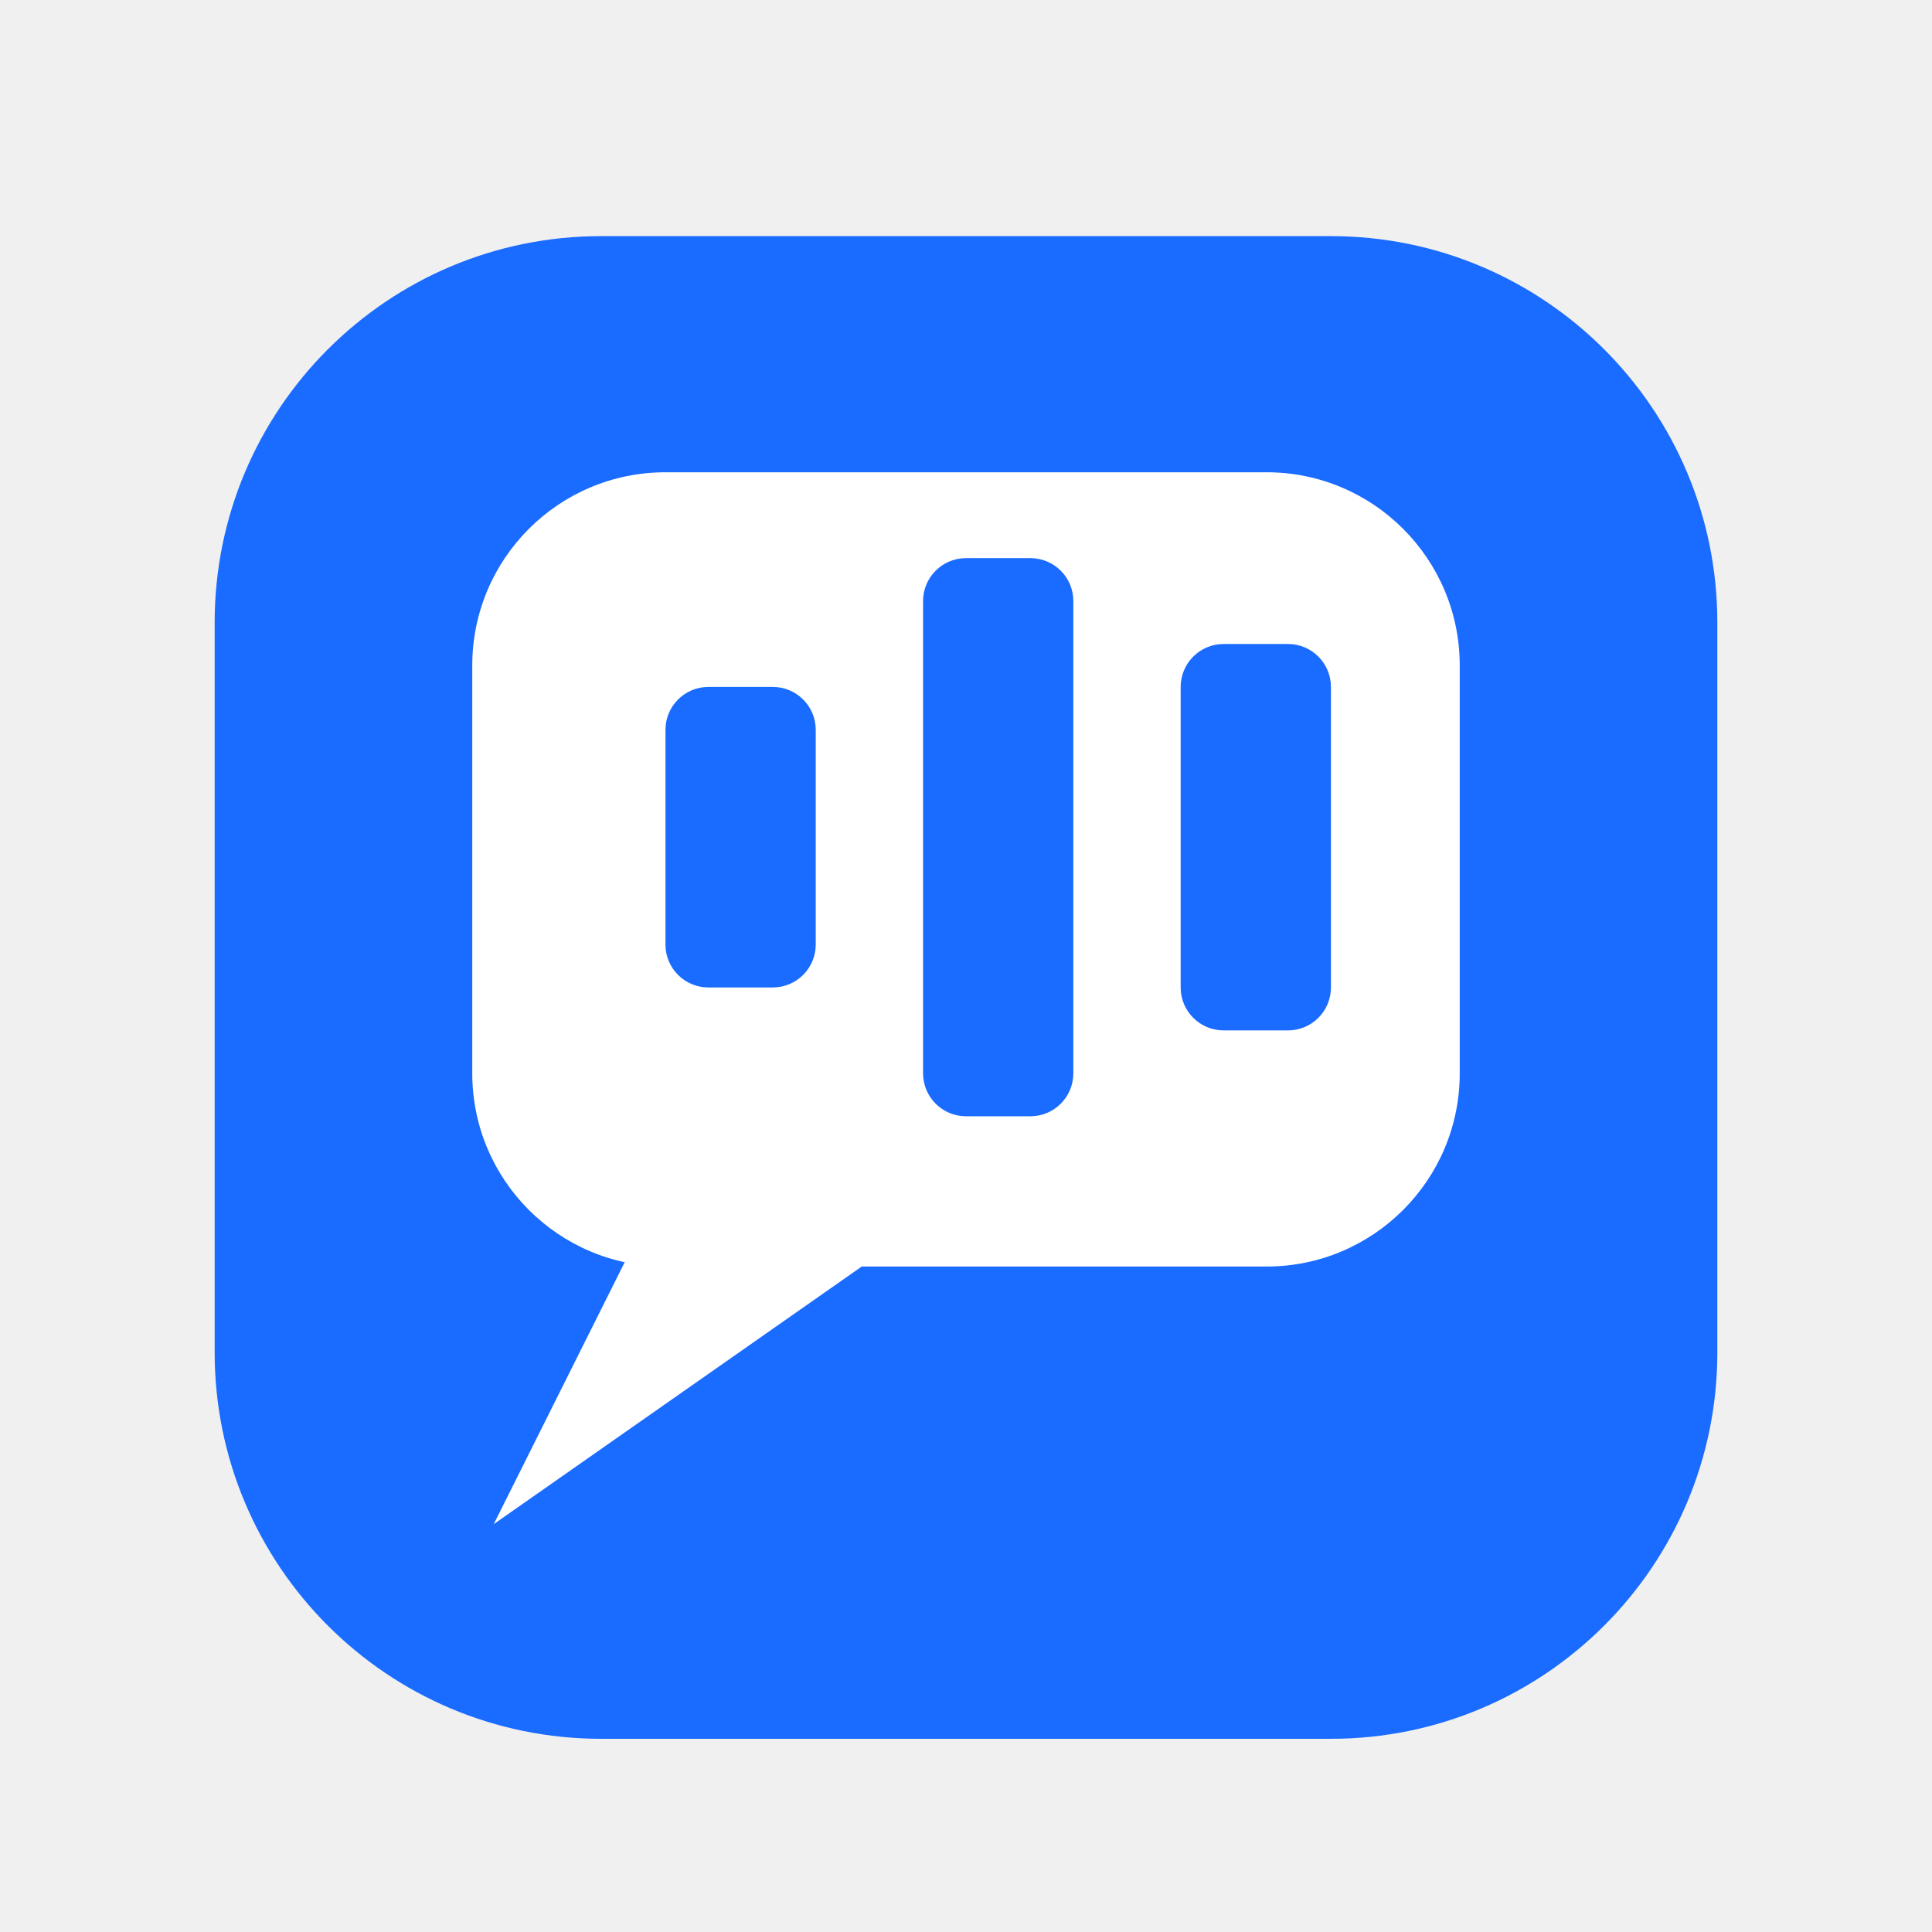
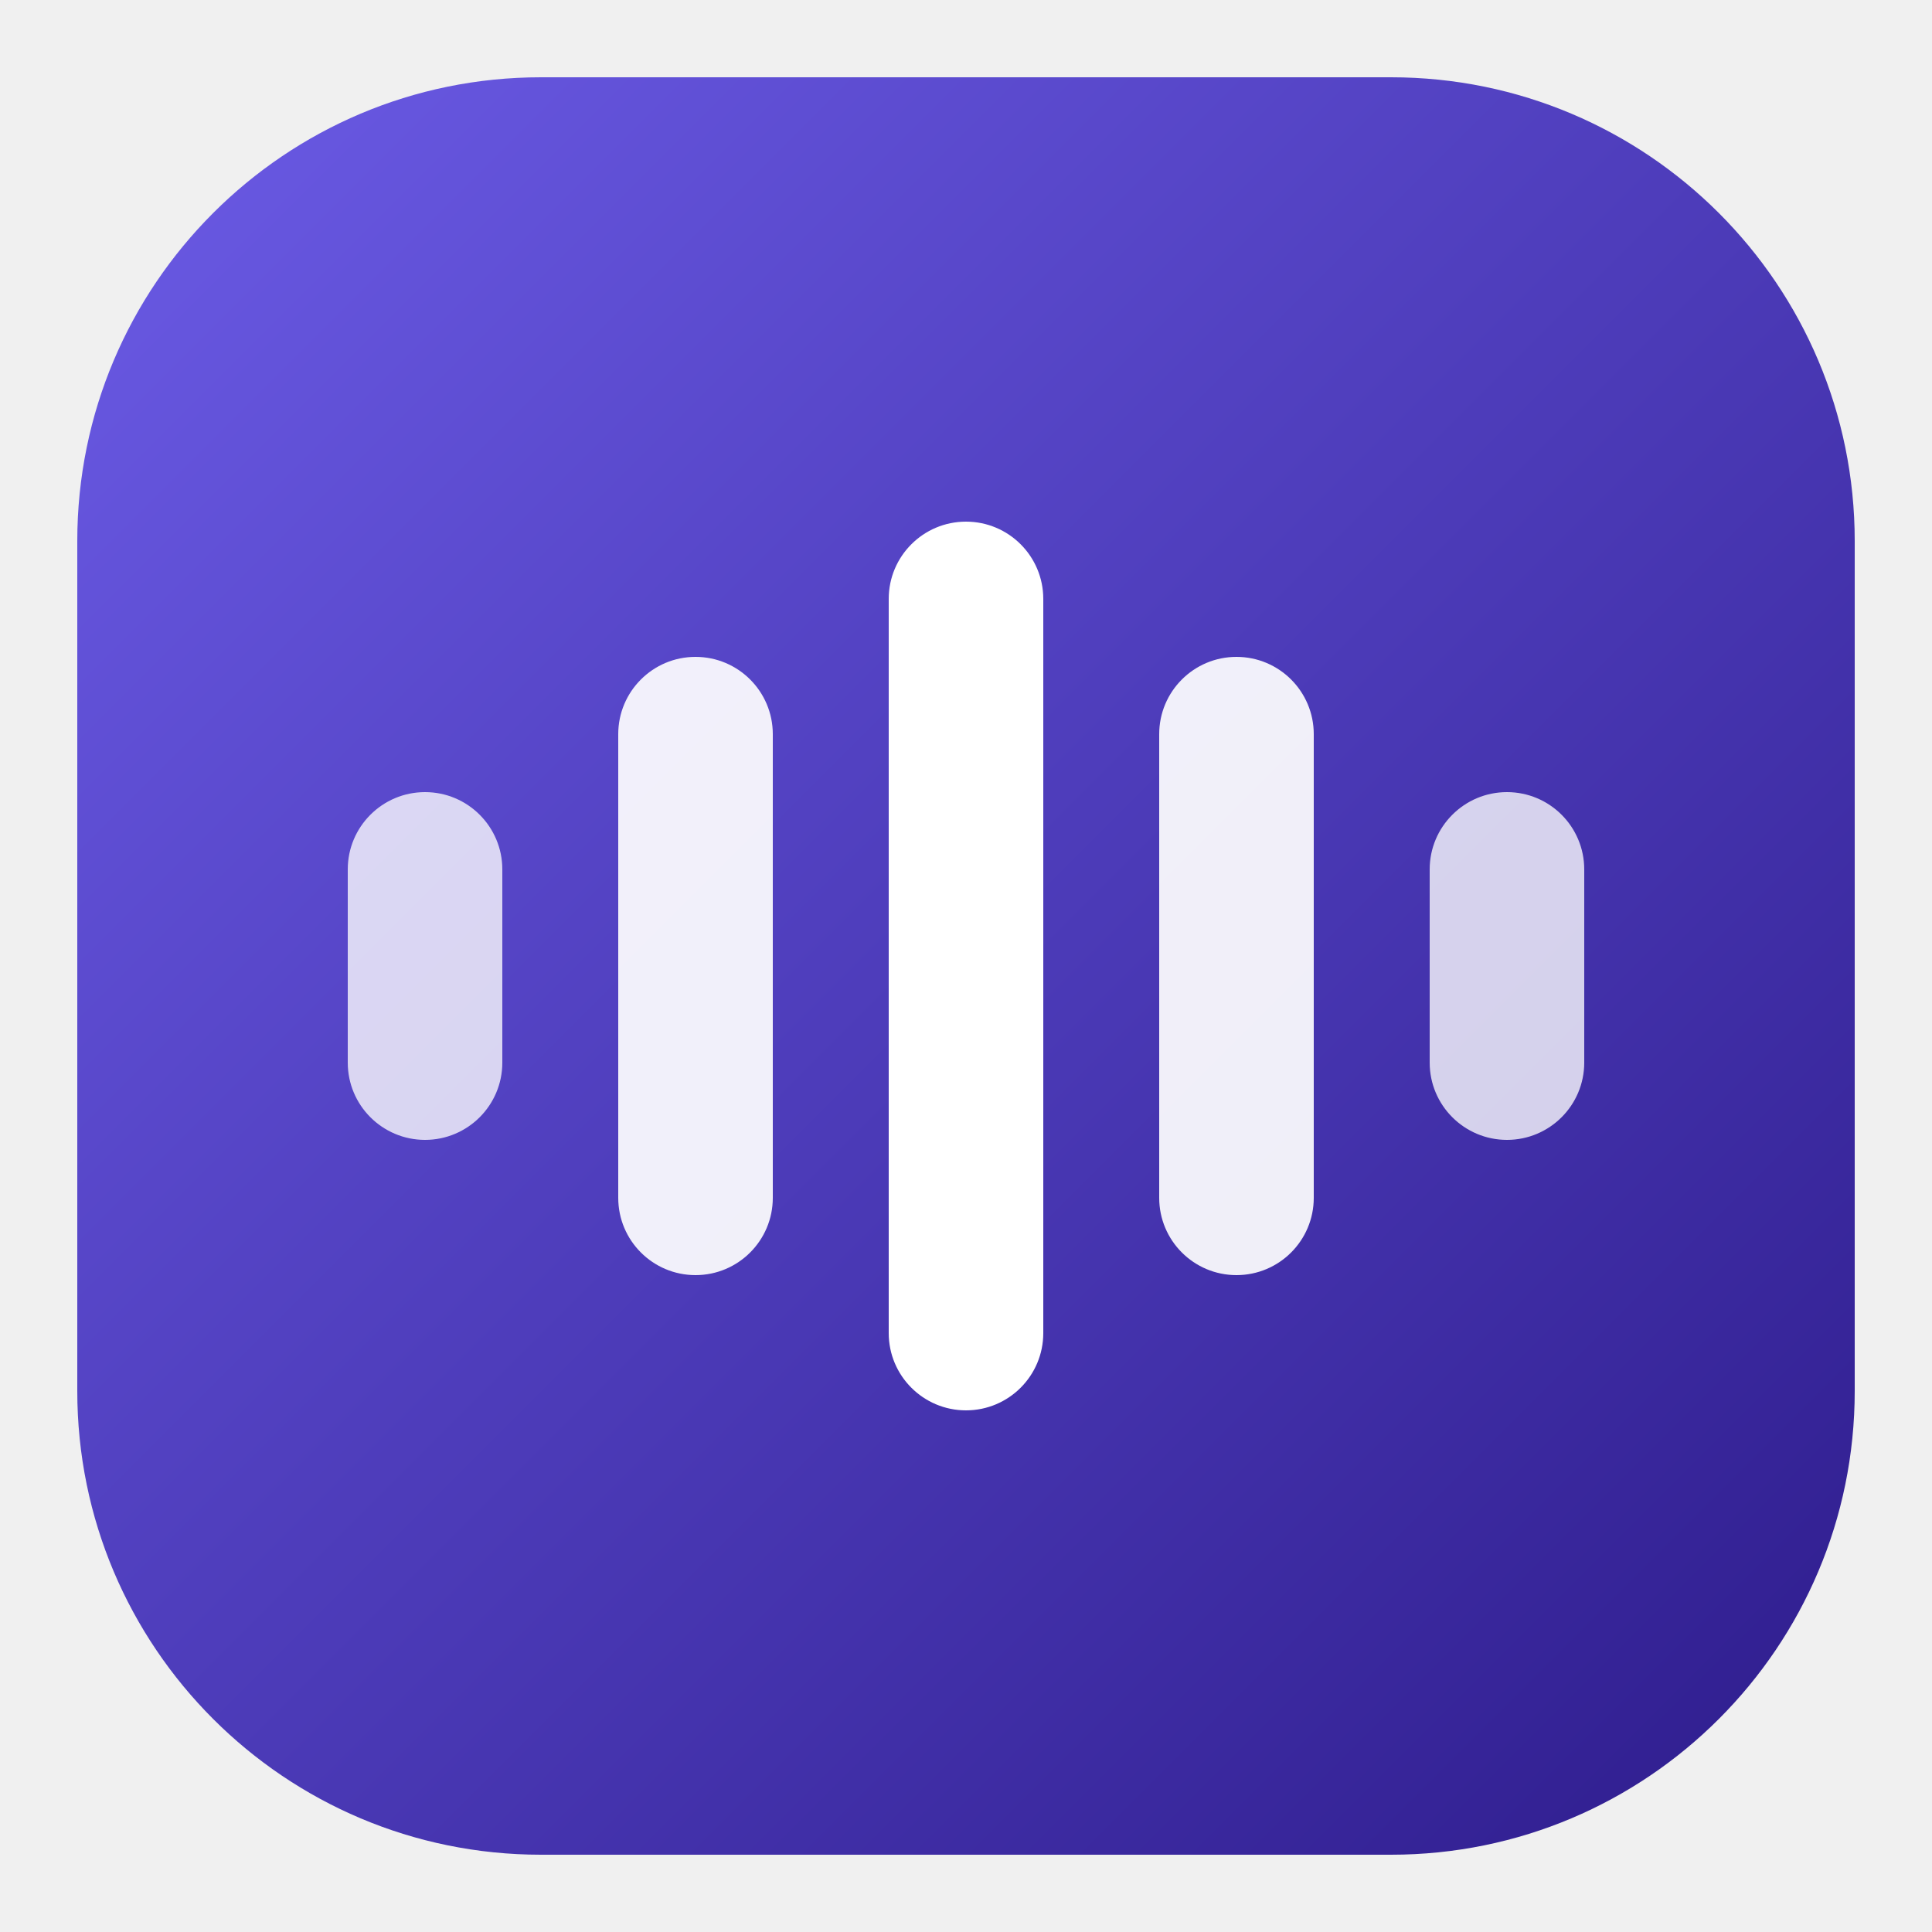
- <svg xmlns="http://www.w3.org/2000/svg" width="200" height="200" viewBox="295 27 90 90" role="img">
-   <rect x="305" y="38" width="70" height="70" rx="18" fill="#1A6BFF" />
-   <polygon points="325,84 318,98 338,84" fill="white" />
-   <rect x="317" y="49" width="46" height="37" rx="9" fill="white" />
-   <rect x="326" y="59" width="7" height="14" rx="2" fill="#1A6BFF" />
-   <rect x="338" y="53" width="7" height="26" rx="2" fill="#1A6BFF" />
-   <rect x="350" y="57" width="7" height="18" rx="2" fill="#1A6BFF" />
+ <svg xmlns="http://www.w3.org/2000/svg" width="200" height="200" viewBox="0 0 100 100" role="img">
+   <defs>
+     <linearGradient id="voxbg" x1="0" y1="0" x2="1" y2="1">
+       <stop offset="0" stop-color="#6C5CE7" />
+       <stop offset="1" stop-color="#2D1B8B" />
+     </linearGradient>
+   </defs>
+   <rect x="4" y="4" width="92" height="92" rx="24" fill="url(#voxbg)" />
+   <rect x="46" y="27" width="8" height="46" rx="4" fill="#ffffff" />
+   <rect x="32" y="34" width="8" height="32" rx="4" fill="#ffffff" opacity="0.92" />
+   <rect x="60" y="34" width="8" height="32" rx="4" fill="#ffffff" opacity="0.92" />
+   <rect x="18" y="41" width="8" height="18" rx="4" fill="#ffffff" opacity="0.78" />
+   <rect x="74" y="41" width="8" height="18" rx="4" fill="#ffffff" opacity="0.78" />
</svg>
